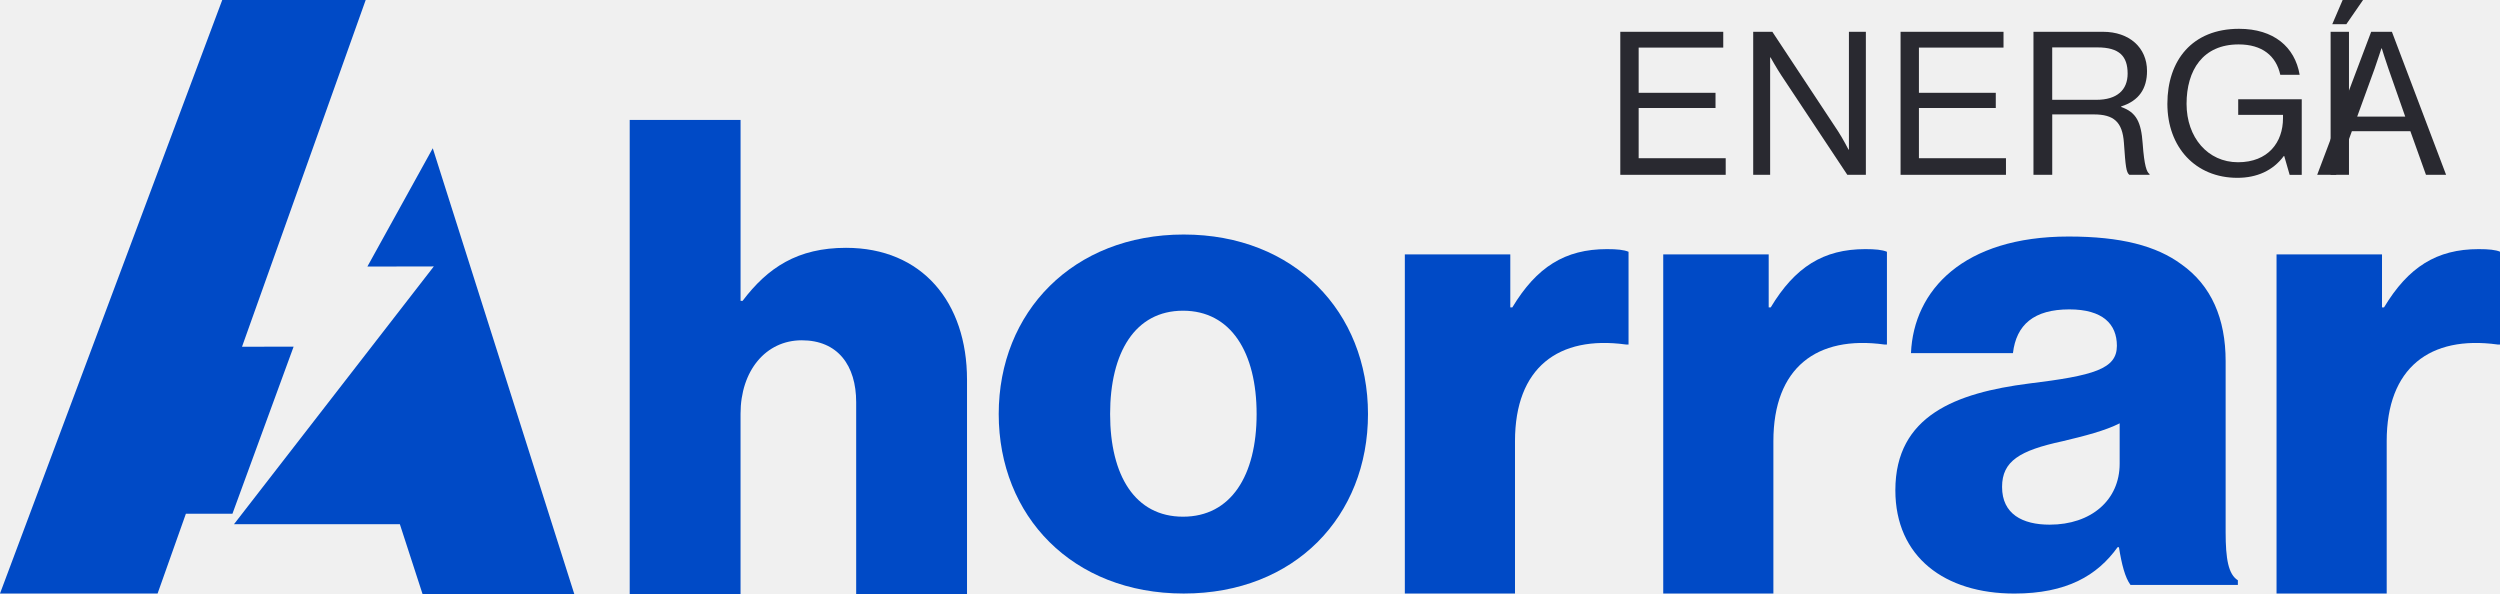
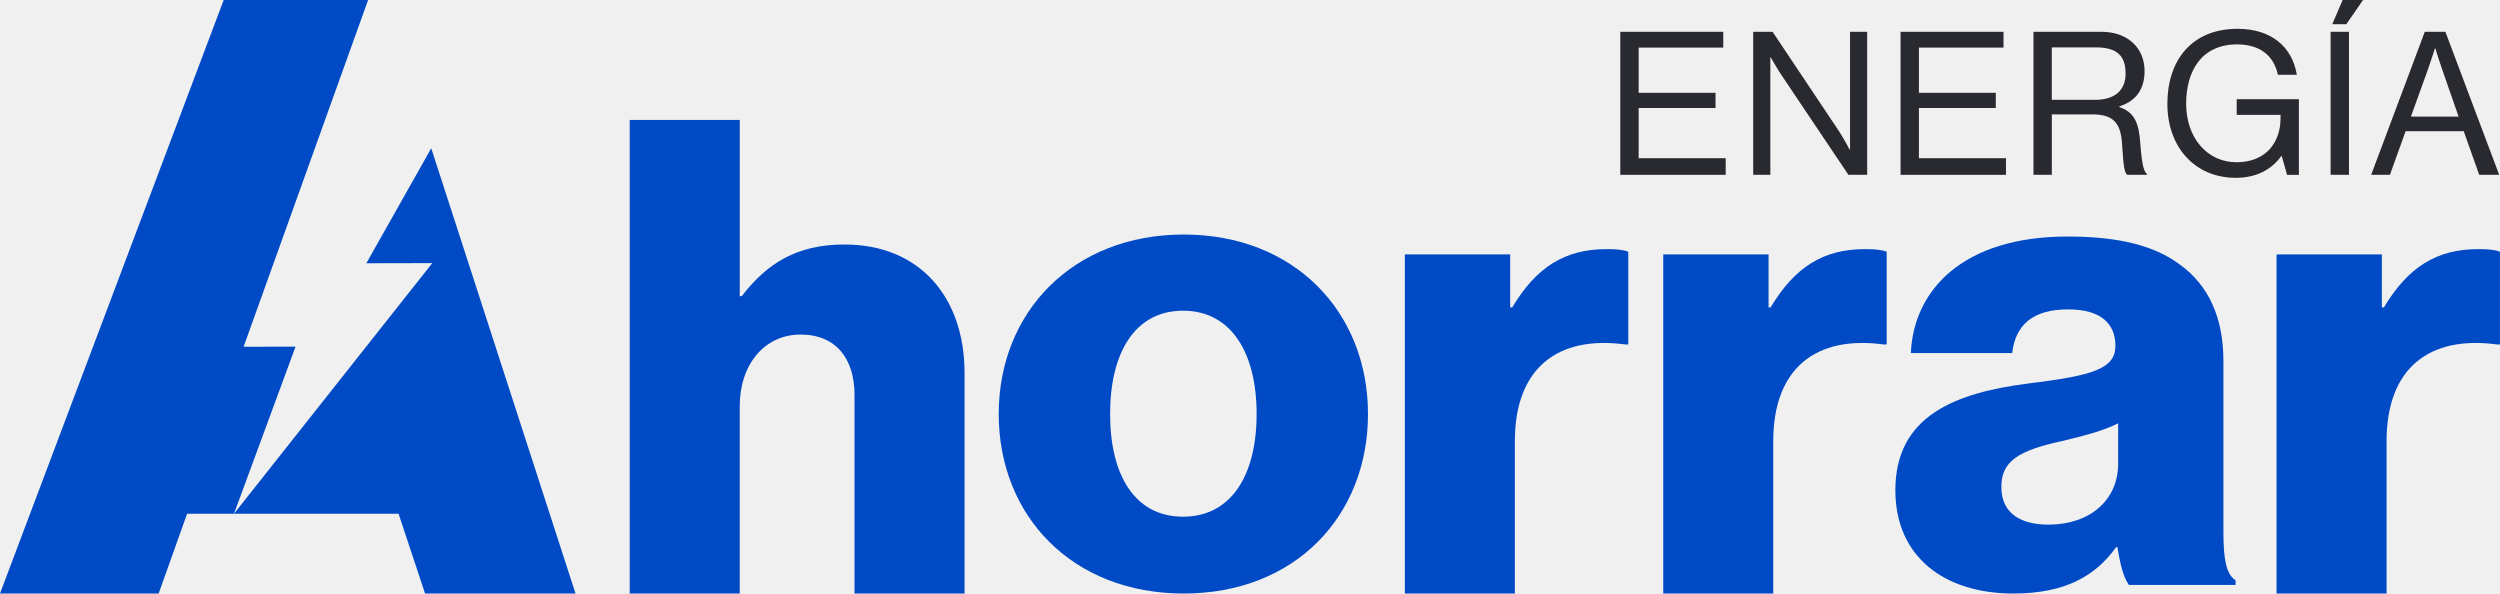
- <svg xmlns="http://www.w3.org/2000/svg" viewBox="0 0 139 33" width="139" height="33" fill="none" aria-hidden="true">
-   <g transform="translate(90.08842 0)">
-     <path transform="translate(0 1.767714) scale(0.1364873 0.1339177)" fill="#292930" d="M0 0l41.94 0 0 6.56-34.46 0 0 18.77 31.31 0 0 6.31-31.31 0 0 20.85 35.46 0 0 6.89-42.94 0 0-59.38z" />
-     <path transform="translate(7.389429 1.767714) scale(0.1349181 0.1339177)" fill="#292930" d="M0 0l7.89 0 27.07 41.28c2 3.07 4.32 7.64 4.32 7.64l0.17 0 0-48.92 6.98 0 0 59.38-7.64 0-27.24-41.36c-1.91-2.91-4.4-7.39-4.4-7.39l-0.17 0 0 48.75-6.98 0 0-59.38z" />
-     <path transform="translate(15.58276 1.767714) scale(0.1364873 0.1339177)" fill="#292930" d="M0 0l41.94 0 0 6.56-34.46 0 0 18.77 31.31 0 0 6.31-31.31 0 0 20.85 35.46 0 0 6.89-42.94 0 0-59.38z" />
-     <path transform="translate(22.97081 1.767714) scale(0.1395022 0.1339177)" fill="#292930" d="M0 0l27.74 0c10.47 0 17.53 6.56 17.53 16.28 0 7.23-3.16 12.37-10.3 14.7l0 0.25c6.06 2.16 7.97 6.31 8.56 15.11 0.66 9.55 1.66 11.96 2.74 12.71l0 0.33-8.05 0c-1.25-1.08-1.5-3.32-2.16-13.29-0.58-8.72-4.07-11.79-12.04-11.79l-16.53 0 0 25.08-7.48 0 0-59.38-0.01 0z m7.48 28.24l17.6 0c8.31 0 12.46-4.15 12.46-10.88 0-7.23-3.32-10.88-12.04-10.88l-18.02 0 0 21.76z" />
-     <path transform="translate(30.41756 1.601656) scale(0.139455 0.1339177)" fill="#292930" d="M46.59 52.82l-0.17 0c-4.32 6.06-10.71 9.05-18.52 9.05-16.69 0-27.9-12.71-27.9-30.73 0-18.02 9.88-31.14 28.57-31.14 13.79 0 22.26 7.47 24.17 19.1l-7.72 0c-1.66-7.89-7.23-12.62-16.61-12.62-14.28 0-20.76 10.71-20.76 24.67 0 13.96 8.47 24.25 20.51 24.25 12.04 0 17.94-8.3 17.94-18.27l0-1.41-17.86 0 0-6.48 25.33 0 0 31.39-4.82 0-2.16-7.81z" />
-     <path transform="translate(39.49396 0) scale(0.1364875 0.1339177)" fill="#292930" d="M0 13.2l7.48 0 0 59.38-7.48 0 0-59.38z m4.9-13.2l8.31 0-6.81 10.05-5.73 0 4.23-10.05z" />
-     <path transform="translate(41.74874 1.767714) scale(0.1374361 0.1339177)" fill="#292930" d="M0 0l8.39 0 21.92 59.38-8.14 0-6.31-18.1-23.67 0-6.39 18.1-7.64 0 21.84-59.38z m-5.65 35.22l19.43 0-6.81-19.93c-1.16-3.32-2.66-8.39-2.66-8.39l-0.17 0c0 0-1.58 4.98-2.74 8.39l-7.06 19.93 0.01 0z" />
+ <svg xmlns="http://www.w3.org/2000/svg" width="139" height="33" viewBox="0 0 139 33" fill="none">
+   <g clip-path="url(#clip0_1918_1518)">
+     <path d="M90.088 1.768H95.813V2.646H91.109V5.16H95.383V6.005H91.109V8.797H95.949V9.72H90.088V1.768Z" fill="#292930" />
+     <path d="M97.478 1.768H98.555L102.249 7.296C102.522 7.707 102.839 8.319 102.839 8.319H102.862V1.768H103.815V9.72H102.772L99.054 4.181C98.794 3.791 98.454 3.191 98.454 3.191H98.431V9.72H97.478V1.768Z" fill="#292930" />
+     <path d="M105.671 1.768H111.395V2.646H106.692V5.16H110.966V6.005H106.692V8.797H111.532V9.72H105.671V1.768Z" fill="#292930" />
+     <path d="M113.059 1.768H116.845C118.274 1.768 119.238 2.646 119.238 3.948C119.238 4.916 118.807 5.604 117.832 5.916V5.95C118.659 6.239 118.92 6.795 119.001 7.973C119.091 9.252 119.227 9.575 119.375 9.676V9.72H118.276C118.105 9.575 118.071 9.275 117.981 7.94C117.902 6.772 117.425 6.361 116.338 6.361H114.082V9.72H113.061V1.768ZM114.08 5.55H116.482C117.617 5.55 118.183 4.994 118.183 4.093C118.183 3.124 117.73 2.635 116.54 2.635H114.08V5.55Z" fill="#292930" />
+     <path d="M126.865 8.675H126.842C126.252 9.487 125.38 9.887 124.314 9.887C122.036 9.887 120.506 8.185 120.506 5.772C120.506 3.359 121.854 1.602 124.405 1.602C126.288 1.602 127.444 2.602 127.704 4.159H126.651C126.424 3.103 125.664 2.469 124.384 2.469C122.435 2.469 121.55 3.904 121.55 5.773C121.55 7.643 122.706 9.021 124.349 9.021C125.993 9.021 126.798 7.909 126.798 6.574V6.385H124.36V5.517H127.818V9.721H127.16L126.865 8.675Z" fill="#292930" />
+     <path d="M129.582 1.768H130.603V9.72H129.582V1.768ZM130.251 0H131.385L130.456 1.346H129.674L130.251 0Z" fill="#292930" />
+     <path d="M134.818 1.768H135.963L138.955 9.72H137.844L136.983 7.296H133.752L132.88 9.72H131.837L134.818 1.768ZM134.047 6.484H136.699L135.769 3.815C135.611 3.371 135.406 2.692 135.406 2.692H135.383C135.383 2.692 135.167 3.359 135.009 3.815L134.046 6.484H134.047Z" fill="#292930" />
+     <path fill-rule="evenodd" clip-rule="evenodd" d="M13.545 19.279L20.428 0.107L20.466 0H12.438L0 33H8.82L10.403 28.565H13.009L16.433 19.273L13.545 19.279Z" fill="#004AC6" />
+     <path fill-rule="evenodd" clip-rule="evenodd" d="M25.119 11.767L24.928 11.181L24.935 11.17H24.925L24.906 11.113L24.752 10.636L23.977 8.243L20.369 14.637L24.034 14.63L13.009 28.565H22.161L23.633 33H31.999L25.119 11.767Z" fill="#004AC6" />
+     <path d="M35.013 6.669H41.13V16.465H41.242C42.632 14.661 44.283 13.594 46.949 13.594C51.151 13.594 53.629 16.54 53.629 20.737V33H47.511V21.953C47.511 19.964 46.498 18.601 44.507 18.601C42.516 18.601 41.129 20.258 41.129 22.578V33H35.012V6.669H35.013Z" fill="#004AC6" />
+     <path d="M55.529 23.02C55.529 17.349 59.657 13.04 65.814 13.04C71.971 13.04 76.06 17.349 76.06 23.02C76.06 28.692 72.005 33 65.814 33C59.623 33 55.529 28.692 55.529 23.02ZM69.868 23.02C69.868 19.596 68.442 17.275 65.776 17.275C63.11 17.275 61.722 19.596 61.722 23.02C61.722 26.445 63.112 28.728 65.776 28.728C68.44 28.728 69.868 26.446 69.868 23.02Z" fill="#004AC6" />
+     <path d="M78.11 14.146H83.966V17.092H84.078C85.427 14.846 87.005 13.851 89.331 13.851C89.893 13.851 90.27 13.889 90.532 13.998V19.154H90.383C86.629 18.639 84.226 20.442 84.226 24.53V32.999H78.109V14.146H78.11Z" fill="#004AC6" />
+     <path d="M92.477 14.146H98.332V17.092H98.444C99.794 14.846 101.372 13.851 103.698 13.851C104.26 13.851 104.637 13.889 104.899 13.998V19.154H104.75C100.995 18.639 98.593 20.442 98.593 24.53V32.999H92.476V14.146H92.477Z" fill="#004AC6" />
+     <path d="M105.382 27.255C105.382 23.093 108.76 21.842 112.74 21.326C116.343 20.884 117.617 20.516 117.617 19.228C117.617 18.012 116.829 17.202 114.989 17.202C113.037 17.202 112.062 18.049 111.876 19.632H106.244C106.393 16.134 109.135 13.151 114.952 13.151C117.84 13.151 119.794 13.666 121.183 14.697C122.834 15.876 123.622 17.717 123.622 20.074V29.574C123.622 31.084 123.773 31.931 124.298 32.262V32.521H118.369C118.068 32.115 117.881 31.38 117.73 30.422H117.656C116.529 32.005 114.84 33 111.95 33C108.121 33 105.382 30.974 105.382 27.256V27.255ZM117.769 25.782V23.536C116.979 23.942 115.855 24.235 114.617 24.531C112.251 25.045 111.275 25.634 111.275 27.072C111.275 28.581 112.4 29.17 113.903 29.17C116.192 29.17 117.769 27.808 117.769 25.782Z" fill="#004AC6" />
+     <path d="M126.577 14.146H132.432V17.092H132.544C133.894 14.846 135.472 13.851 137.798 13.851C138.36 13.851 138.737 13.889 138.999 13.998V19.154H138.85C135.095 18.639 132.693 20.442 132.693 24.53V32.999H126.576V14.146H126.577Z" fill="#004AC6" />
  </g>
-   <g transform="translate(0 0)">
-     <path transform="translate(0 0) scale(0.1355921 0.1339177)" fill="#004ac6" fill-rule="evenodd" d="M99.24 143.96l50.43-143.16 0.28-0.8-58.82 0-91.13 246.42 64.62 0 11.6-33.12 19.09 0 25.09-69.38-21.16 0.04z" />
-     <path transform="translate(13.0086 8.242634) scale(0.137545 0.1377552)" fill="#004ac6" fill-rule="evenodd" d="M88.73 26.32l-1.4-4.38 0.05-0.08-0.07 0-0.14-0.43-1.13-3.56-5.68-17.87-26.43 47.75 26.85-0.05-80.78 104.05 67.06 0 10.78 33.12 61.3 0-50.41-158.55z" />
-   </g>
-   <g transform="translate(35.01171 6.669102)">
-     <path transform="translate(0 0) scale(0.1374953 0.1374982)" fill="#004ac6" d="M0.01 0l44.82 0 0 73.15 0.82 0c10.18-13.47 22.28-21.44 41.81-21.44 30.79 0 48.94 22 48.94 53.34l0 91.57-44.82 0 0-82.49c0-14.85-7.42-25.03-22.01-25.03-14.59 0-24.75 12.37-24.75 29.7l0 77.82-44.82 0 0-196.62 0.01 0z" />
-     <path transform="translate(20.51677 6.370465) scale(0.1364873 0.1339177)" fill="#004ac6" d="M0 74.53c0-42.35 30.25-74.53 75.36-74.53 45.11 0 75.07 32.18 75.07 74.53 0 42.35-29.71 74.52-75.07 74.52-45.36 0-75.36-32.17-75.36-74.52z m105.06 0c0-25.57-10.45-42.9-29.98-42.9-19.53 0-29.7 17.33-29.7 42.9 0 25.57 10.18 42.62 29.7 42.62 19.52 0 29.98-17.04 29.98-42.62z" />
-     <path transform="translate(43.09723 7.182006) scale(0.1366524 0.1339177)" fill="#004ac6" d="M0.01 2.2l42.9 0 0 22 0.82 0c9.89-16.77 21.45-24.2 38.49-24.2 4.12 0 6.88 0.28 8.8 1.1l0 38.5-1.09 0c-27.51-3.85-45.11 9.62-45.11 40.14l0 63.24-44.82 0 0-140.78 0.01 0z" />
-     <path transform="translate(57.46387 7.182006) scale(0.1366524 0.1339177)" fill="#004ac6" d="M0.01 2.2l42.9 0 0 22 0.82 0c9.89-16.77 21.45-24.2 38.49-24.2 4.12 0 6.88 0.28 8.8 1.1l0 38.5-1.09 0c-27.51-3.85-45.11 9.62-45.11 40.14l0 63.24-44.82 0 0-140.78 0.01 0z" />
-     <path transform="translate(70.3701 6.481616) scale(0.1374094 0.1339267)" fill="#004ac6" d="M0 105.32c0-31.08 24.75-40.42 53.91-44.27 26.4-3.3 35.73-6.05 35.73-15.67 0-9.08-5.77-15.13-19.25-15.13-14.3 0-21.45 6.33-22.81 18.15l-41.26 0c1.09-26.12 21.18-48.4 63.8-48.4 21.16 0 35.47 3.85 45.65 11.55 12.1 8.8 17.87 22.55 17.87 40.15l0 70.94c0 11.27 1.11 17.6 4.95 20.07l0 1.93-43.44 0c-2.2-3.03-3.57-8.52-4.68-15.67l-0.54 0c-8.26 11.82-20.63 19.25-41.81 19.25-28.05 0-48.12-15.13-48.12-42.89l0-0.01z m90.76-11l0-16.77c-5.79 3.03-14.03 5.22-23.1 7.43-17.33 3.84-24.48 8.24-24.48 18.97 0 11.27 8.24 15.67 19.25 15.67 16.77 0 28.33-10.17 28.33-25.3z" />
-     <path transform="translate(91.56385 7.182006) scale(0.1366524 0.1339177)" fill="#004ac6" d="M0.01 2.2l42.9 0 0 22 0.82 0c9.89-16.77 21.45-24.2 38.49-24.2 4.12 0 6.88 0.28 8.8 1.1l0 38.5-1.09 0c-27.51-3.85-45.11 9.62-45.11 40.14l0 63.24-44.82 0 0-140.78 0.01 0z" />
-   </g>
+   <defs>
+     <clipPath id="clip0_1918_1518">
+       <rect width="139" height="33" fill="white" />
+     </clipPath>
+   </defs>
</svg>
